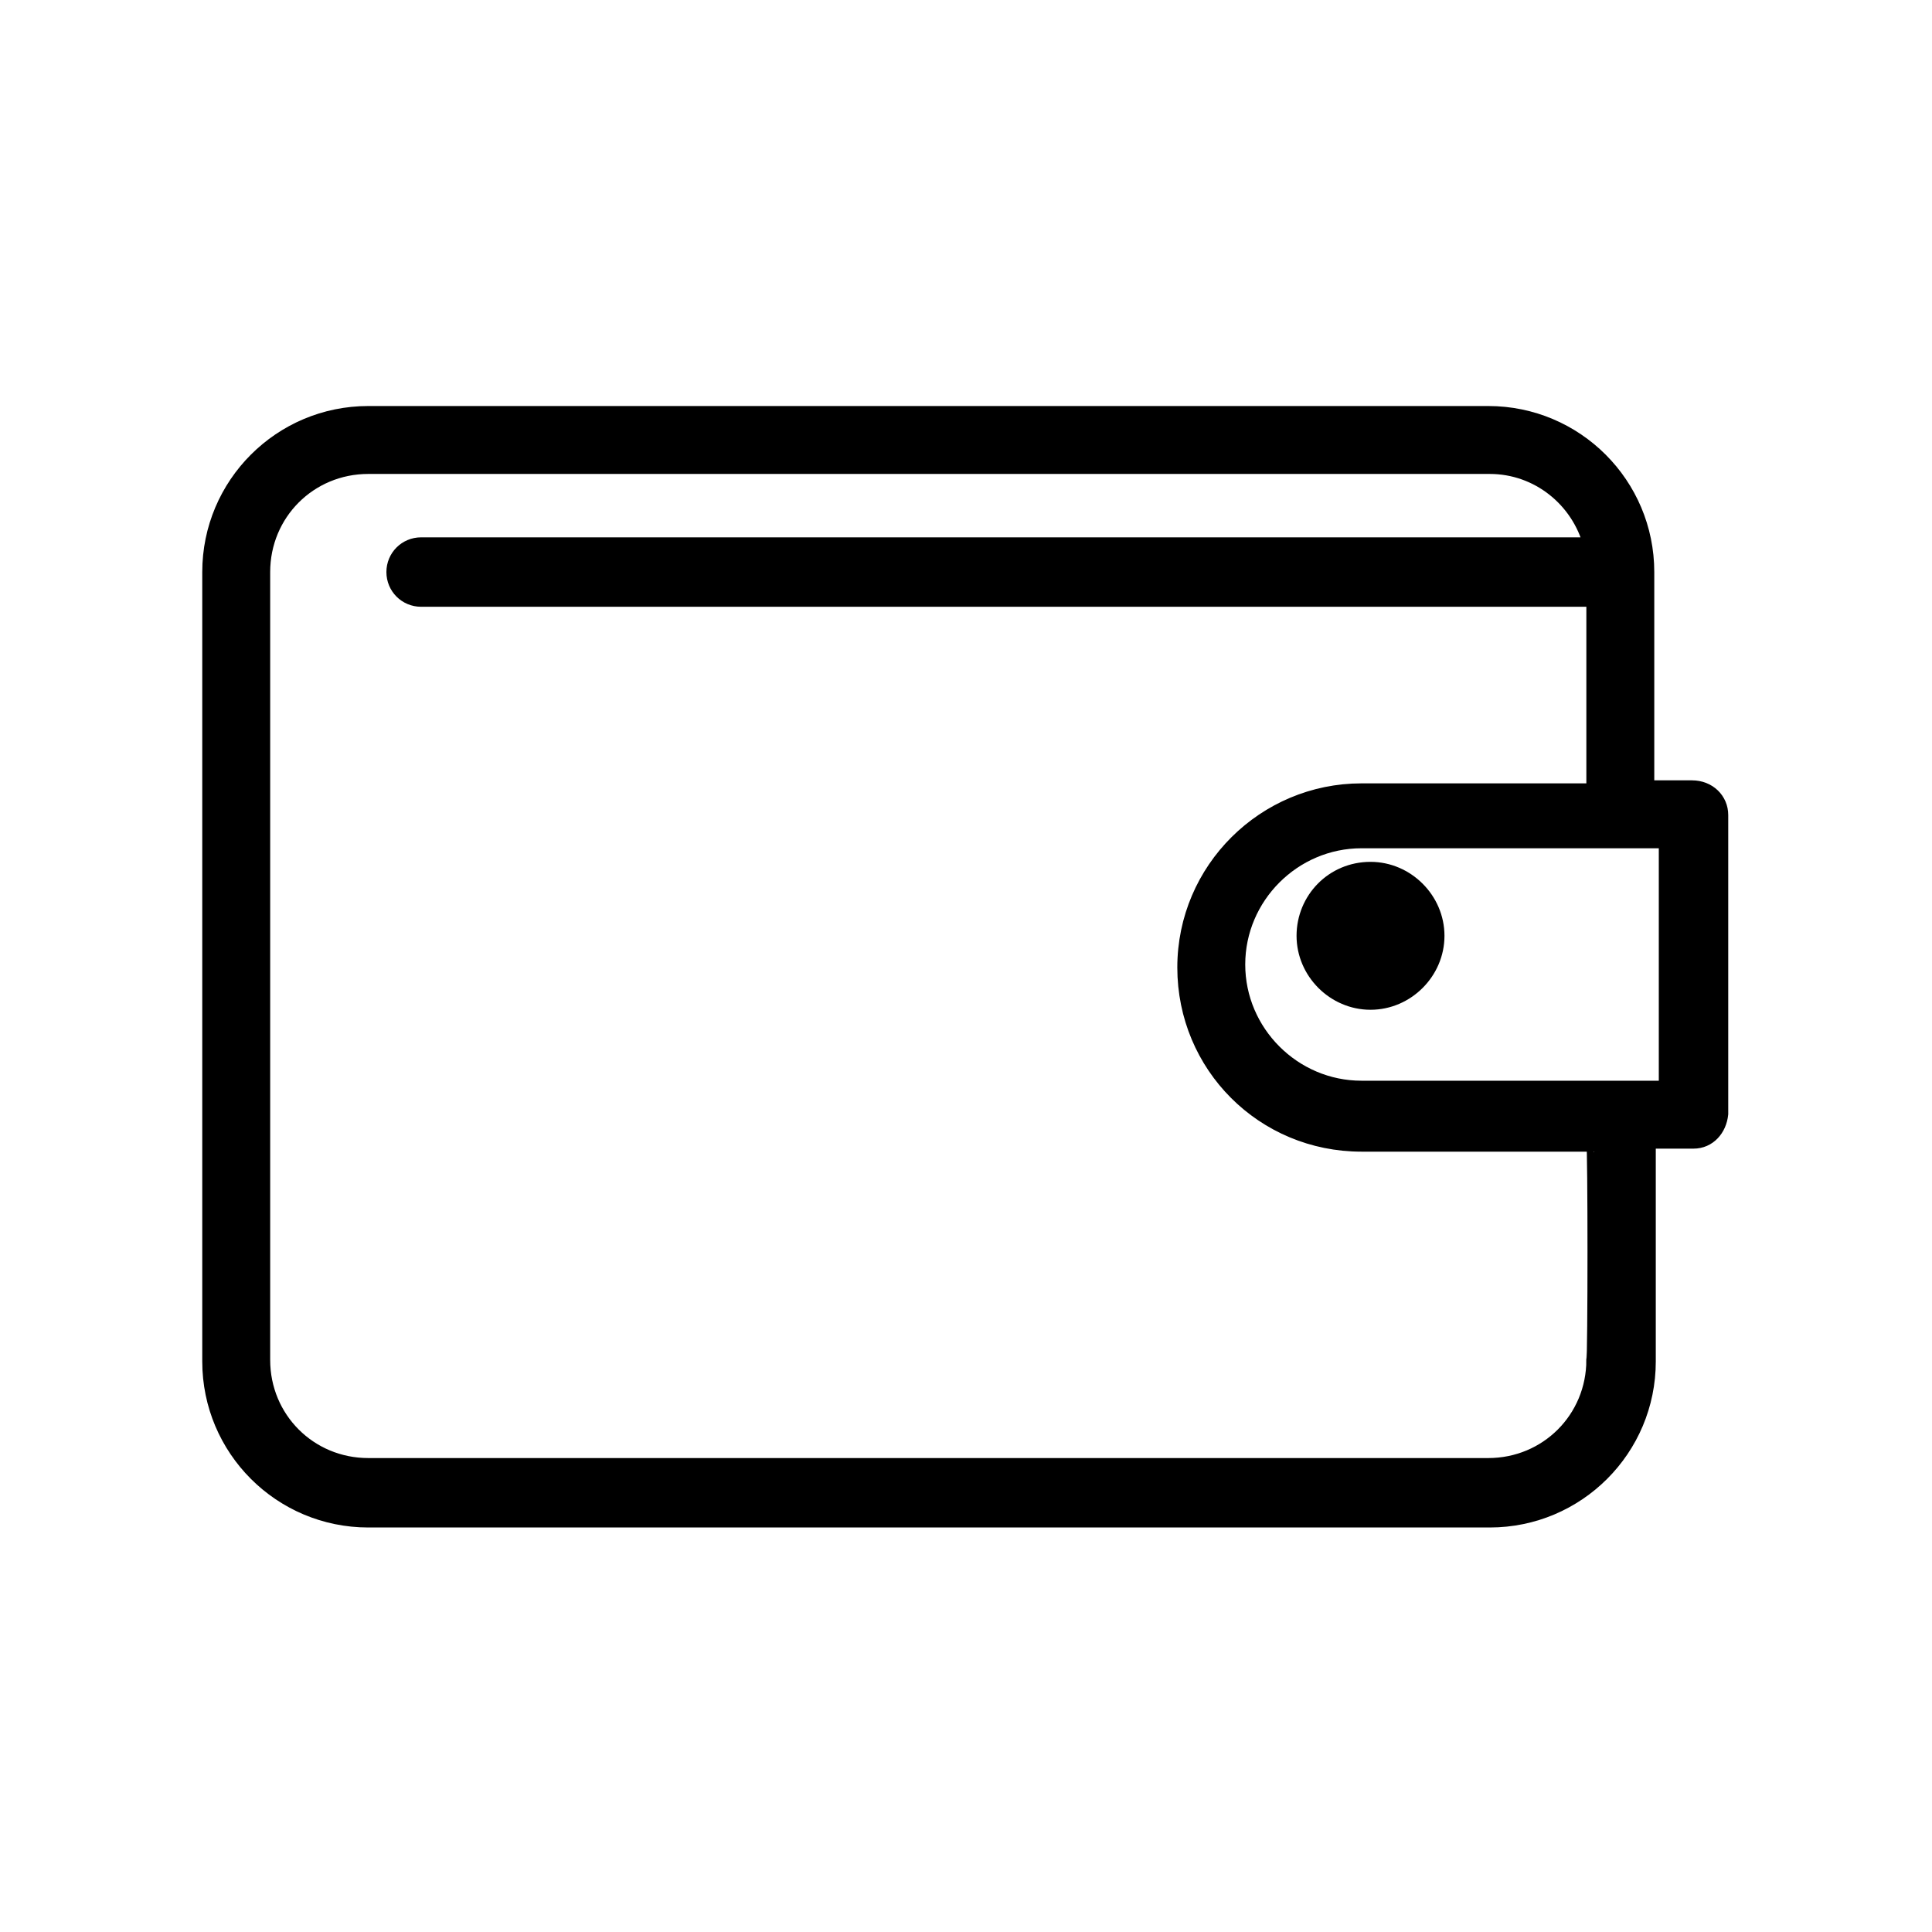
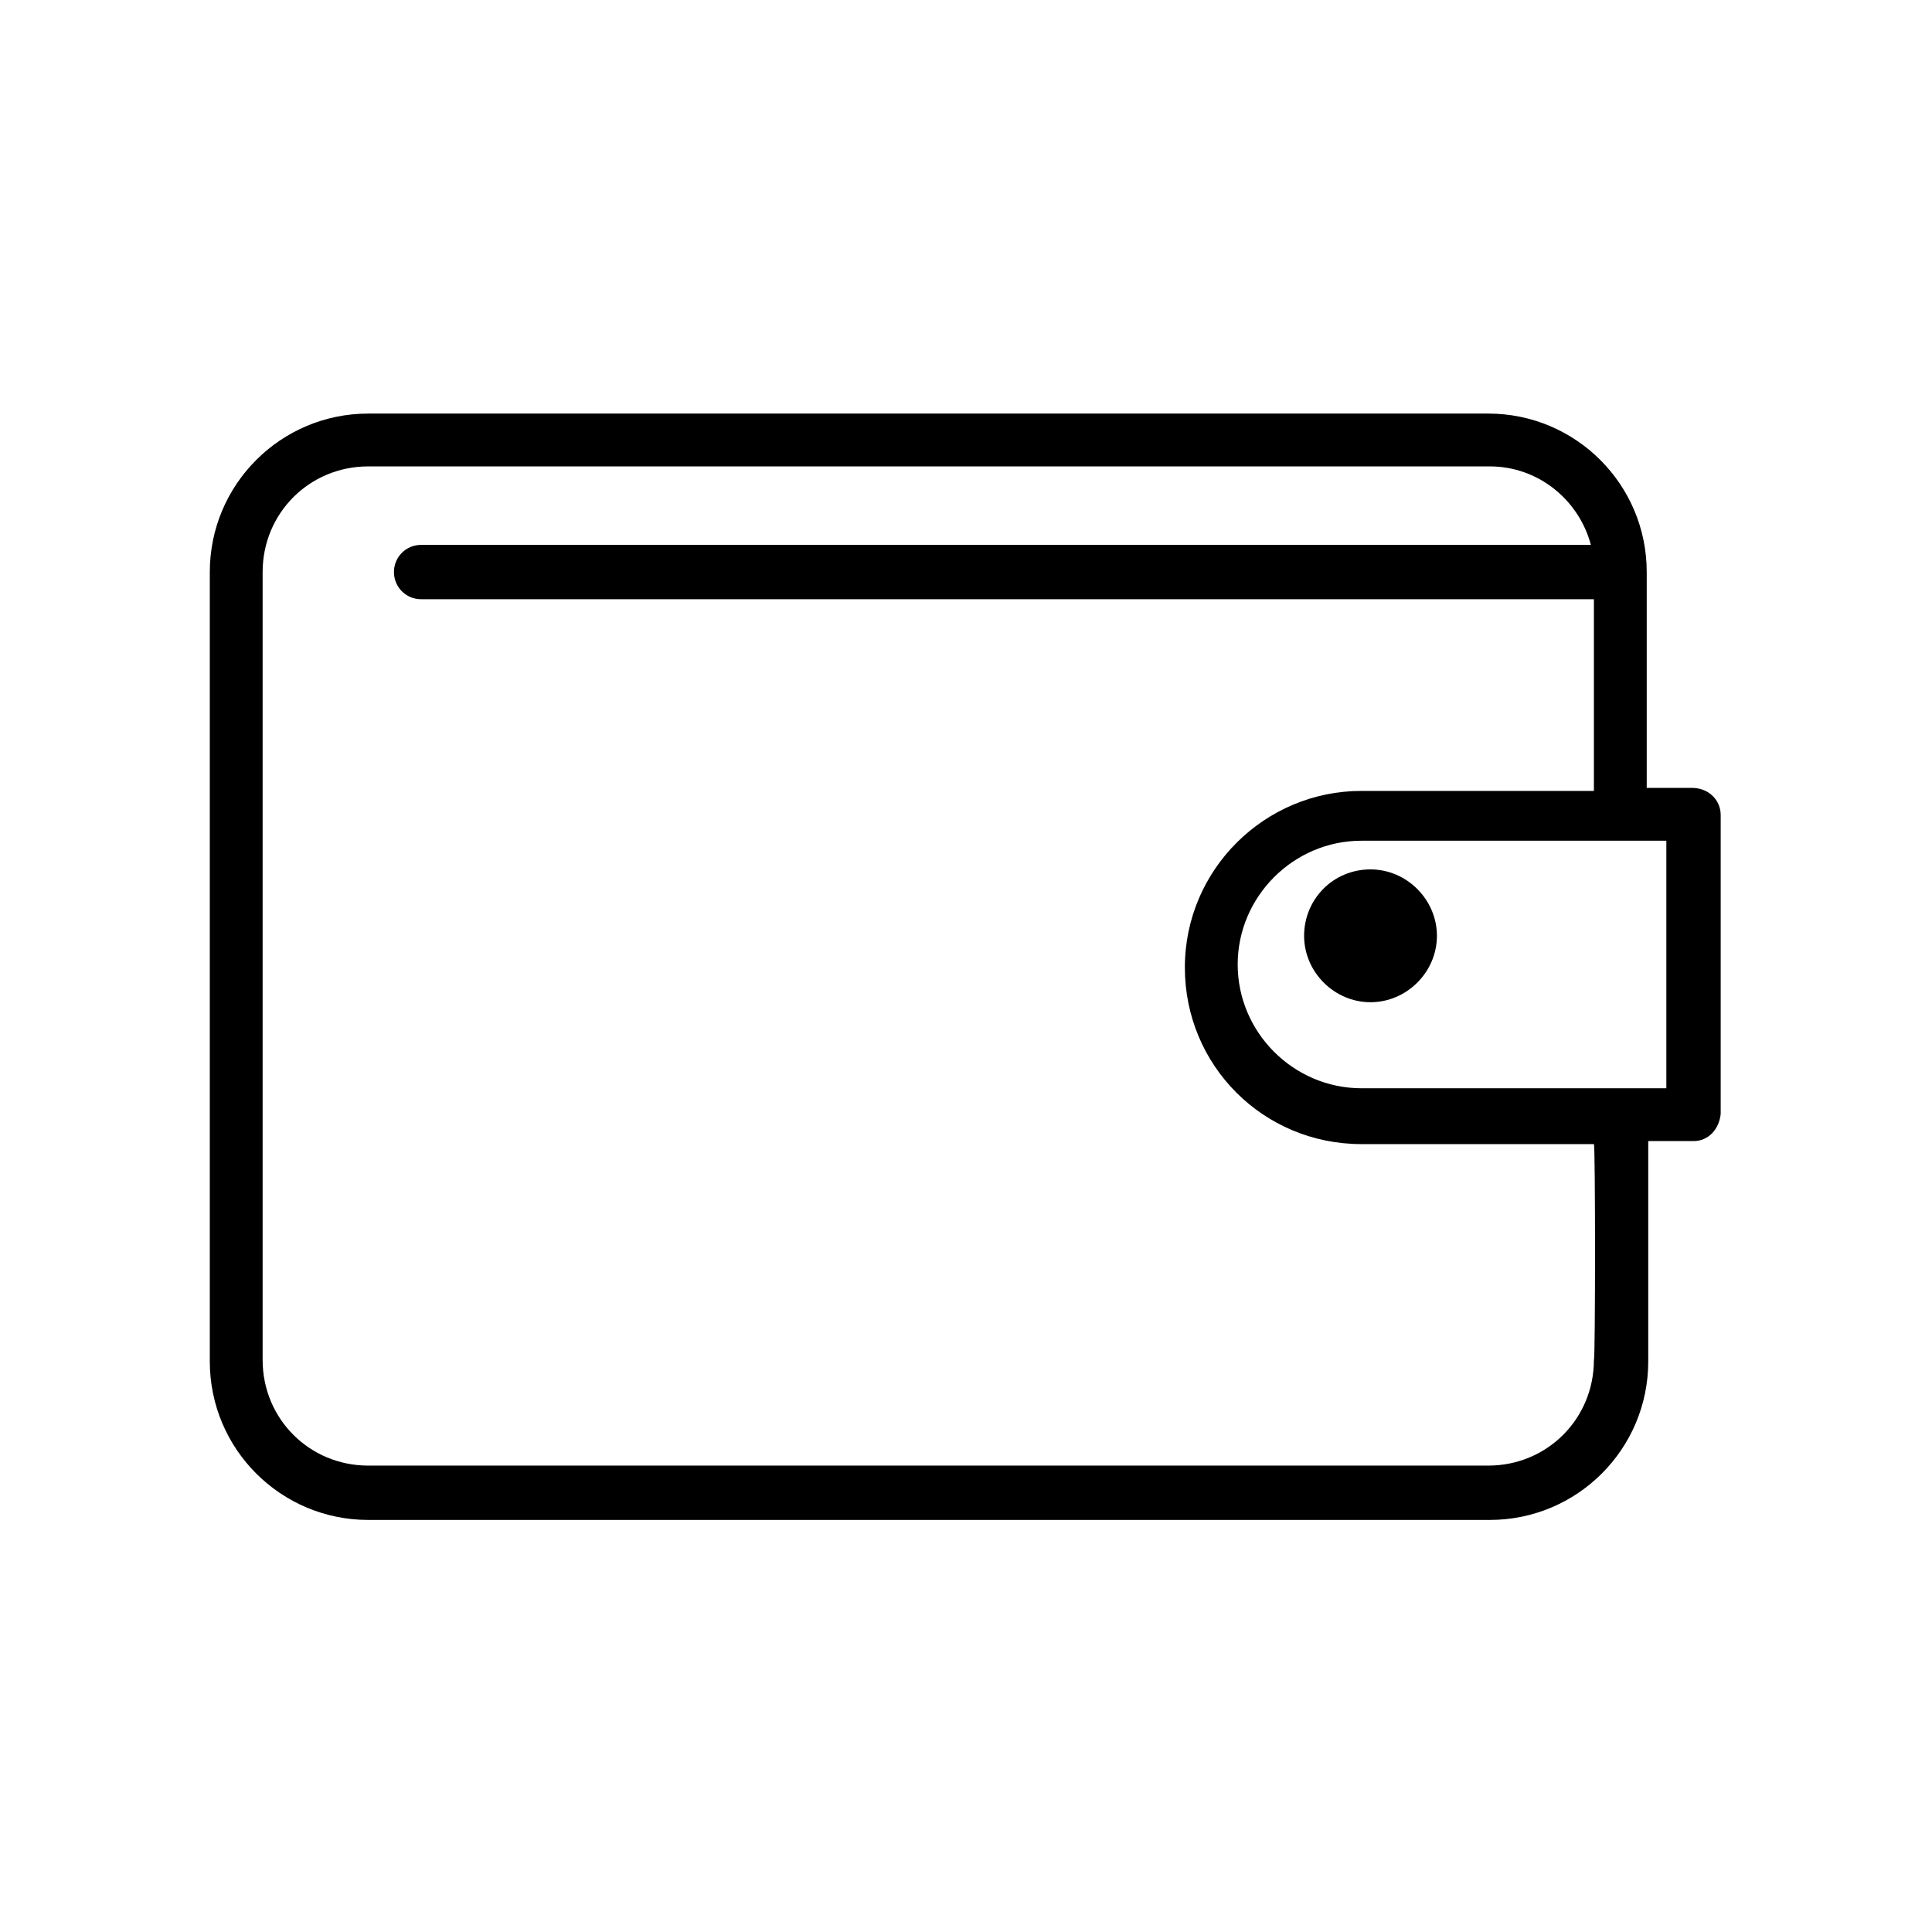
- <svg xmlns="http://www.w3.org/2000/svg" viewBox="0 0 128 128" xml:space="preserve" stroke="#000">
+ <svg xmlns="http://www.w3.org/2000/svg" viewBox="0 0 128 128">
  <path d="M112.1 52.2h-3V37.9c0-5.8-4.7-10.5-10.5-10.5H24.4c-5.8 0-10.5 4.7-10.5 10.5v52.3c0 5.8 4.7 10.5 10.5 10.5h74.3c5.8 0 10.5-4.7 10.5-10.5V75.6h3c1 0 1.7-.8 1.8-1.8V54c0-1-.8-1.8-1.9-1.8zm-6.5 37.9c0 3.9-3.1 7-7 7H24.4c-3.9 0-7-3.1-7-7V37.9c0-3.9 3.1-7 7-7h74.3c3.2 0 5.9 2.2 6.7 5.2H27.9c-1 0-1.8.8-1.8 1.8s.8 1.8 1.8 1.8h77.7v12.7H90.2c-6.4 0-11.7 5.2-11.7 11.7s5.2 11.7 11.7 11.7h15.4c.1 0 .1 14.3 0 14.3zm4.8-18H90.2c-4.5 0-8.2-3.7-8.2-8.2s3.7-8.2 8.2-8.2h20.2v16.4z" />
  <path d="M86.4 62c0 2.4 2 4.4 4.4 4.4s4.4-2 4.4-4.4-2-4.4-4.4-4.4c-2.5 0-4.4 2-4.4 4.4z" />
</svg>
